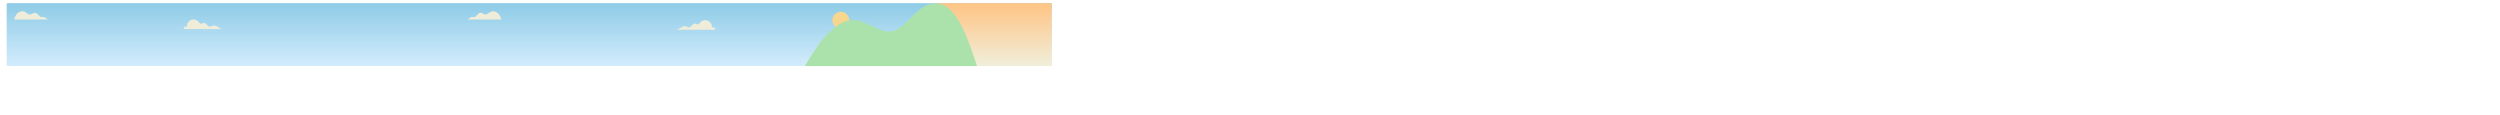
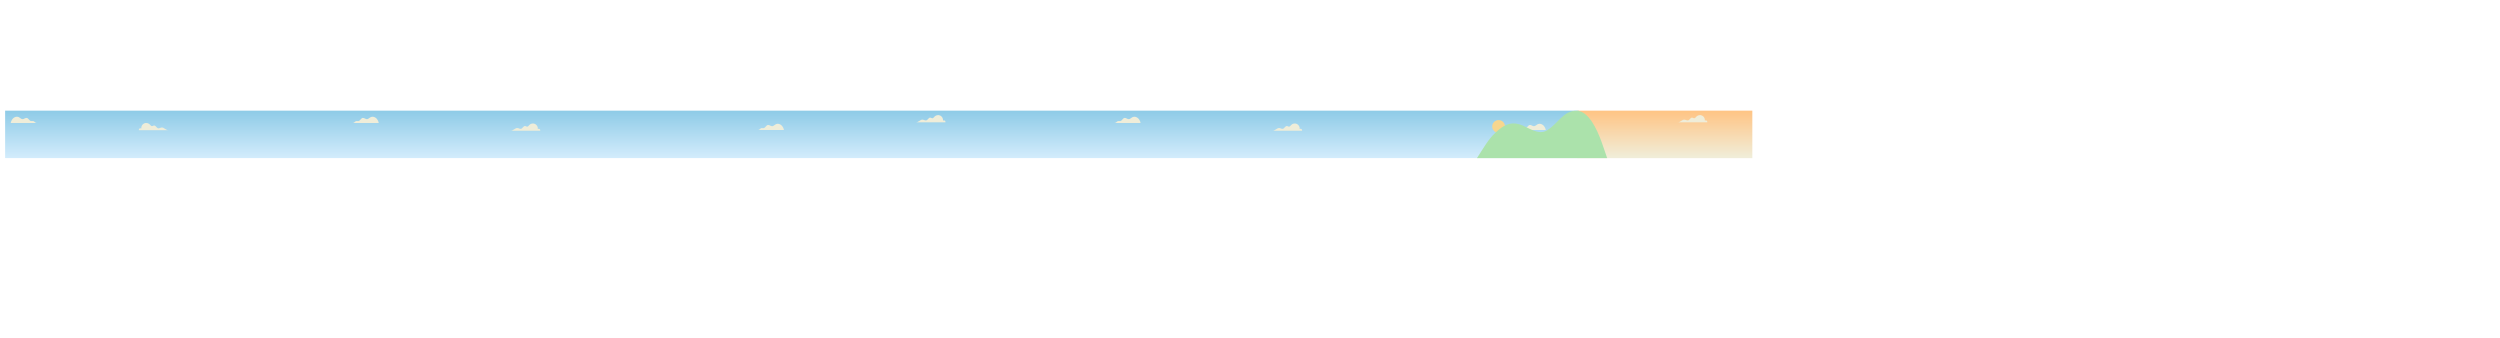
- <svg xmlns="http://www.w3.org/2000/svg" id="_4PLAN" viewBox="0 0 2544.37 116.12">
+ <svg xmlns="http://www.w3.org/2000/svg" id="_4PLAN" viewBox="0 0 3367.51 454.61">
  <defs>
    <style>.cls-1{fill:#f7d68e;}.cls-2{fill:url(#Dégradé_sans_nom_211);}.cls-3{fill:url(#Dégradé_sans_nom_115);}.cls-4{fill:#efedd9;}.cls-5{fill:#abe2ab;}</style>
-     <linearGradient id="Dégradé_sans_nom_115" x1="538.56" y1="67.16" x2="538.56" y2="3.26" gradientUnits="userSpaceOnUse">
+     <linearGradient id="Dégradé_sans_nom_115" x1="1066.66" y1="212.95" x2="1066.66" y2="149.05" gradientUnits="userSpaceOnUse">
      <stop offset="0" stop-color="#d3ecfc" />
      <stop offset="1" stop-color="#8ecbe7" />
    </linearGradient>
-     <linearGradient id="Dégradé_sans_nom_211" x1="1011.21" y1="67.26" x2="1011.21" y2="3.26" gradientUnits="userSpaceOnUse">
+     <linearGradient id="Dégradé_sans_nom_211" x1="2242.71" y1="213.05" x2="2242.71" y2="149.05" gradientUnits="userSpaceOnUse">
      <stop offset="0" stop-color="#f0eeda" />
      <stop offset="1" stop-color="#ffc484" />
    </linearGradient>
  </defs>
-   <rect class="cls-3" x="6.81" y="3.26" width="1063.5" height="63.9" />
-   <rect class="cls-2" x="952.16" y="3.26" width="118.1" height="64" />
-   <circle class="cls-1" cx="855.71" cy="20.56" r="8.6" />
-   <path class="cls-5" d="M994.37,67.26c-2.8-7.84-5.2-15.85-8.16-23.64-5.75-15.17-16.85-40.37-33.47-40.26-17.72.12-24.34,17.39-39.61,26.54-12,7.18-25.97-5.04-36.88-8.22-12.76-3.72-21.78,1.16-32.84,11.64-9.64,9.14-15.88,20.74-24.49,33.94h175.45Z" />
-   <path class="cls-4" d="M49.43,19.86c-.71,0-1.65-.43-2.3-.97-.64-.54-1.19-1.24-1.98-1.51-1.06-.37-2.24.15-3.35-.06-2.39-.43-3.33-3.84-5.73-4.24-1.92-.32-3.58,1.51-5.52,1.65-2.04.14-3.85-2.24-5.71-2.9-2.48-.87-4.39-.12-6.07.92-1.94,1.2-3.43,3.66-4.28,6.52-.09.29.13.58.43.58h34.5Z" />
-   <path class="cls-4" d="M475.18,19.86c.71,0,1.65-.43,2.3-.97.64-.54,1.19-1.24,1.98-1.51,1.06-.37,2.24.15,3.35-.06,2.39-.43,3.33-3.84,5.73-4.24,1.92-.32,3.58,1.51,5.52,1.65,2.04.14,3.85-2.24,5.71-2.9,2.48-.87,4.39-.12,6.07.92,1.94,1.2,3.43,3.66,4.28,6.52.09.29-.13.58-.43.58h-34.5Z" />
-   <path class="cls-4" d="M187.04,29.56c-.17-.82.21-1.83.91-2.29.71-.46,1.69-.43,2.37.06-.34-2.78,1.27-5.7,3.82-6.88,2.54-1.18,5.81-.55,7.72,1.51.87.94,1.71,2.25,2.99,2.19.87-.04,1.59-.74,2.45-.87,1.16-.18,2.21.7,2.98,1.59s1.56,1.91,2.71,2.16c1.54.34,3-.85,4.57-1.04,3.41-.41,6,3.85,9.43,3.58h-39.96Z" />
-   <path class="cls-4" d="M727.75,30.26c.17-.82-.21-1.83-.91-2.29-.71-.46-1.69-.43-2.37.06.34-2.78-1.27-5.7-3.82-6.88-2.54-1.18-5.81-.55-7.72,1.51-.87.94-1.71,2.25-2.99,2.19-.87-.04-1.59-.74-2.45-.87-1.16-.18-2.21.7-2.98,1.59s-1.56,1.91-2.71,2.16c-1.54.34-3-.85-4.57-1.04-3.41-.41-6,3.85-9.43,3.58h39.96Z" />
+   <rect class="cls-3" x="6.91" y="149.05" width="2119.5" height="63.9" />
+   <rect class="cls-2" x="2125.03" y="149.05" width="235.37" height="64" />
+   <circle class="cls-1" cx="2018.61" cy="170.35" r="8.6" />
+   <path class="cls-4" d="M2047.18,175.15c.71,0,1.65-.43,2.3-.97.64-.54,1.19-1.24,1.98-1.51,1.06-.37,2.24.15,3.35-.06,2.39-.43,3.33-3.84,5.73-4.24,1.92-.32,3.58,1.51,5.52,1.65,2.04.14,3.85-2.24,5.71-2.9,2.48-.87,4.39-.12,6.07.92,1.94,1.2,3.43,3.66,4.28,6.52.09.29-.13.58-.43.58h-34.5Z" />
+   <path class="cls-5" d="M2164.87,213.05c-2.8-7.84-5.2-15.85-8.16-23.64-5.75-15.17-16.85-40.37-33.47-40.26-17.72.12-24.34,17.39-39.61,26.54-12,7.18-25.97-5.04-36.88-8.22-12.76-3.72-21.78,1.16-32.84,11.64-9.64,9.14-15.88,20.74-24.49,33.94h175.45Z" />
+   <path class="cls-4" d="M49.43,165.65c-.71,0-1.65-.43-2.3-.97-.64-.54-1.19-1.24-1.98-1.51-1.06-.37-2.24.15-3.35-.06-2.39-.43-3.33-3.84-5.73-4.24-1.92-.32-3.58,1.51-5.52,1.65-2.04.14-3.85-2.24-5.71-2.9-2.48-.87-4.39-.12-6.07.92-1.94,1.2-3.43,3.66-4.28,6.52-.09.29.13.58.43.58h34.5Z" />
+   <path class="cls-4" d="M475.18,165.65c.71,0,1.65-.43,2.3-.97.64-.54,1.19-1.24,1.98-1.51,1.06-.37,2.24.15,3.35-.06,2.39-.43,3.33-3.84,5.73-4.24,1.92-.32,3.58,1.51,5.52,1.65,2.04.14,3.85-2.24,5.71-2.9,2.48-.87,4.39-.12,6.07.92,1.94,1.2,3.43,3.66,4.28,6.52.09.29-.13.58-.43.58h-34.5Z" />
+   <path class="cls-4" d="M187.04,175.35c-.17-.82.21-1.83.91-2.29.71-.46,1.69-.43,2.37.06-.34-2.78,1.27-5.7,3.82-6.88,2.54-1.18,5.81-.55,7.72,1.51.87.94,1.71,2.25,2.99,2.19.87-.04,1.59-.74,2.45-.87,1.16-.18,2.21.7,2.98,1.59s1.56,1.91,2.71,2.16c1.54.34,3-.85,4.57-1.04,3.41-.41,6,3.85,9.43,3.58h-39.96Z" />
+   <path class="cls-4" d="M727.75,176.05c.17-.82-.21-1.83-.91-2.29-.71-.46-1.69-.43-2.37.06.34-2.78-1.27-5.7-3.82-6.88-2.54-1.18-5.81-.55-7.72,1.51-.87.94-1.71,2.25-2.99,2.19-.87-.04-1.59-.74-2.45-.87-1.16-.18-2.21.7-2.98,1.59s-1.56,1.91-2.71,2.16c-1.54.34-3-.85-4.57-1.04-3.41-.41-6,3.85-9.43,3.58h39.96Z" />
+   <path class="cls-4" d="M1020.98,175.15c.71,0,1.65-.43,2.3-.97.64-.54,1.19-1.24,1.98-1.51,1.06-.37,2.24.15,3.35-.06,2.39-.43,3.33-3.84,5.73-4.24,1.92-.32,3.58,1.51,5.52,1.65,2.04.14,3.85-2.24,5.71-2.9,2.48-.87,4.39-.12,6.07.92,1.94,1.2,3.43,3.66,4.28,6.52.09.29-.13.58-.43.58h-34.5Z" />
+   <path class="cls-4" d="M1273.55,164.75c.17-.82-.21-1.83-.91-2.29-.71-.46-1.69-.43-2.37.06.34-2.78-1.27-5.7-3.82-6.88-2.54-1.18-5.81-.55-7.72,1.51-.87.94-1.71,2.25-2.99,2.19-.87-.04-1.59-.74-2.45-.87-1.16-.18-2.21.7-2.98,1.59s-1.56,1.91-2.71,2.16c-1.54.34-3-.85-4.57-1.04-3.41-.41-6,3.85-9.43,3.58h39.96Z" />
+   <path class="cls-4" d="M1501.38,165.65c.71,0,1.65-.43,2.3-.97.64-.54,1.19-1.24,1.98-1.51,1.06-.37,2.24.15,3.35-.06,2.39-.43,3.33-3.84,5.73-4.24,1.92-.32,3.58,1.51,5.52,1.65,2.04.14,3.85-2.24,5.71-2.9,2.48-.87,4.39-.12,6.07.92,1.94,1.2,3.43,3.66,4.28,6.52.09.29-.13.58-.43.58h-34.5Z" />
+   <path class="cls-4" d="M1753.95,176.05c.17-.82-.21-1.83-.91-2.29-.71-.46-1.69-.43-2.37.06.34-2.78-1.27-5.7-3.82-6.88-2.54-1.18-5.81-.55-7.72,1.51-.87.94-1.71,2.25-2.99,2.19-.87-.04-1.59-.74-2.45-.87-1.16-.18-2.21.7-2.98,1.59s-1.56,1.91-2.71,2.16c-1.54.34-3-.85-4.57-1.04-3.41-.41-6,3.85-9.43,3.58h39.96Z" />
+   <path class="cls-4" d="M2299.75,164.75c.17-.82-.21-1.83-.91-2.29-.71-.46-1.69-.43-2.37.06.34-2.78-1.27-5.7-3.82-6.88-2.54-1.18-5.81-.55-7.72,1.51-.87.94-1.71,2.25-2.99,2.19-.87-.04-1.59-.74-2.45-.87-1.16-.18-2.21.7-2.98,1.59s-1.56,1.91-2.71,2.16c-1.54.34-3-.85-4.57-1.04-3.41-.41-6,3.85-9.43,3.58h39.96Z" />
</svg>
